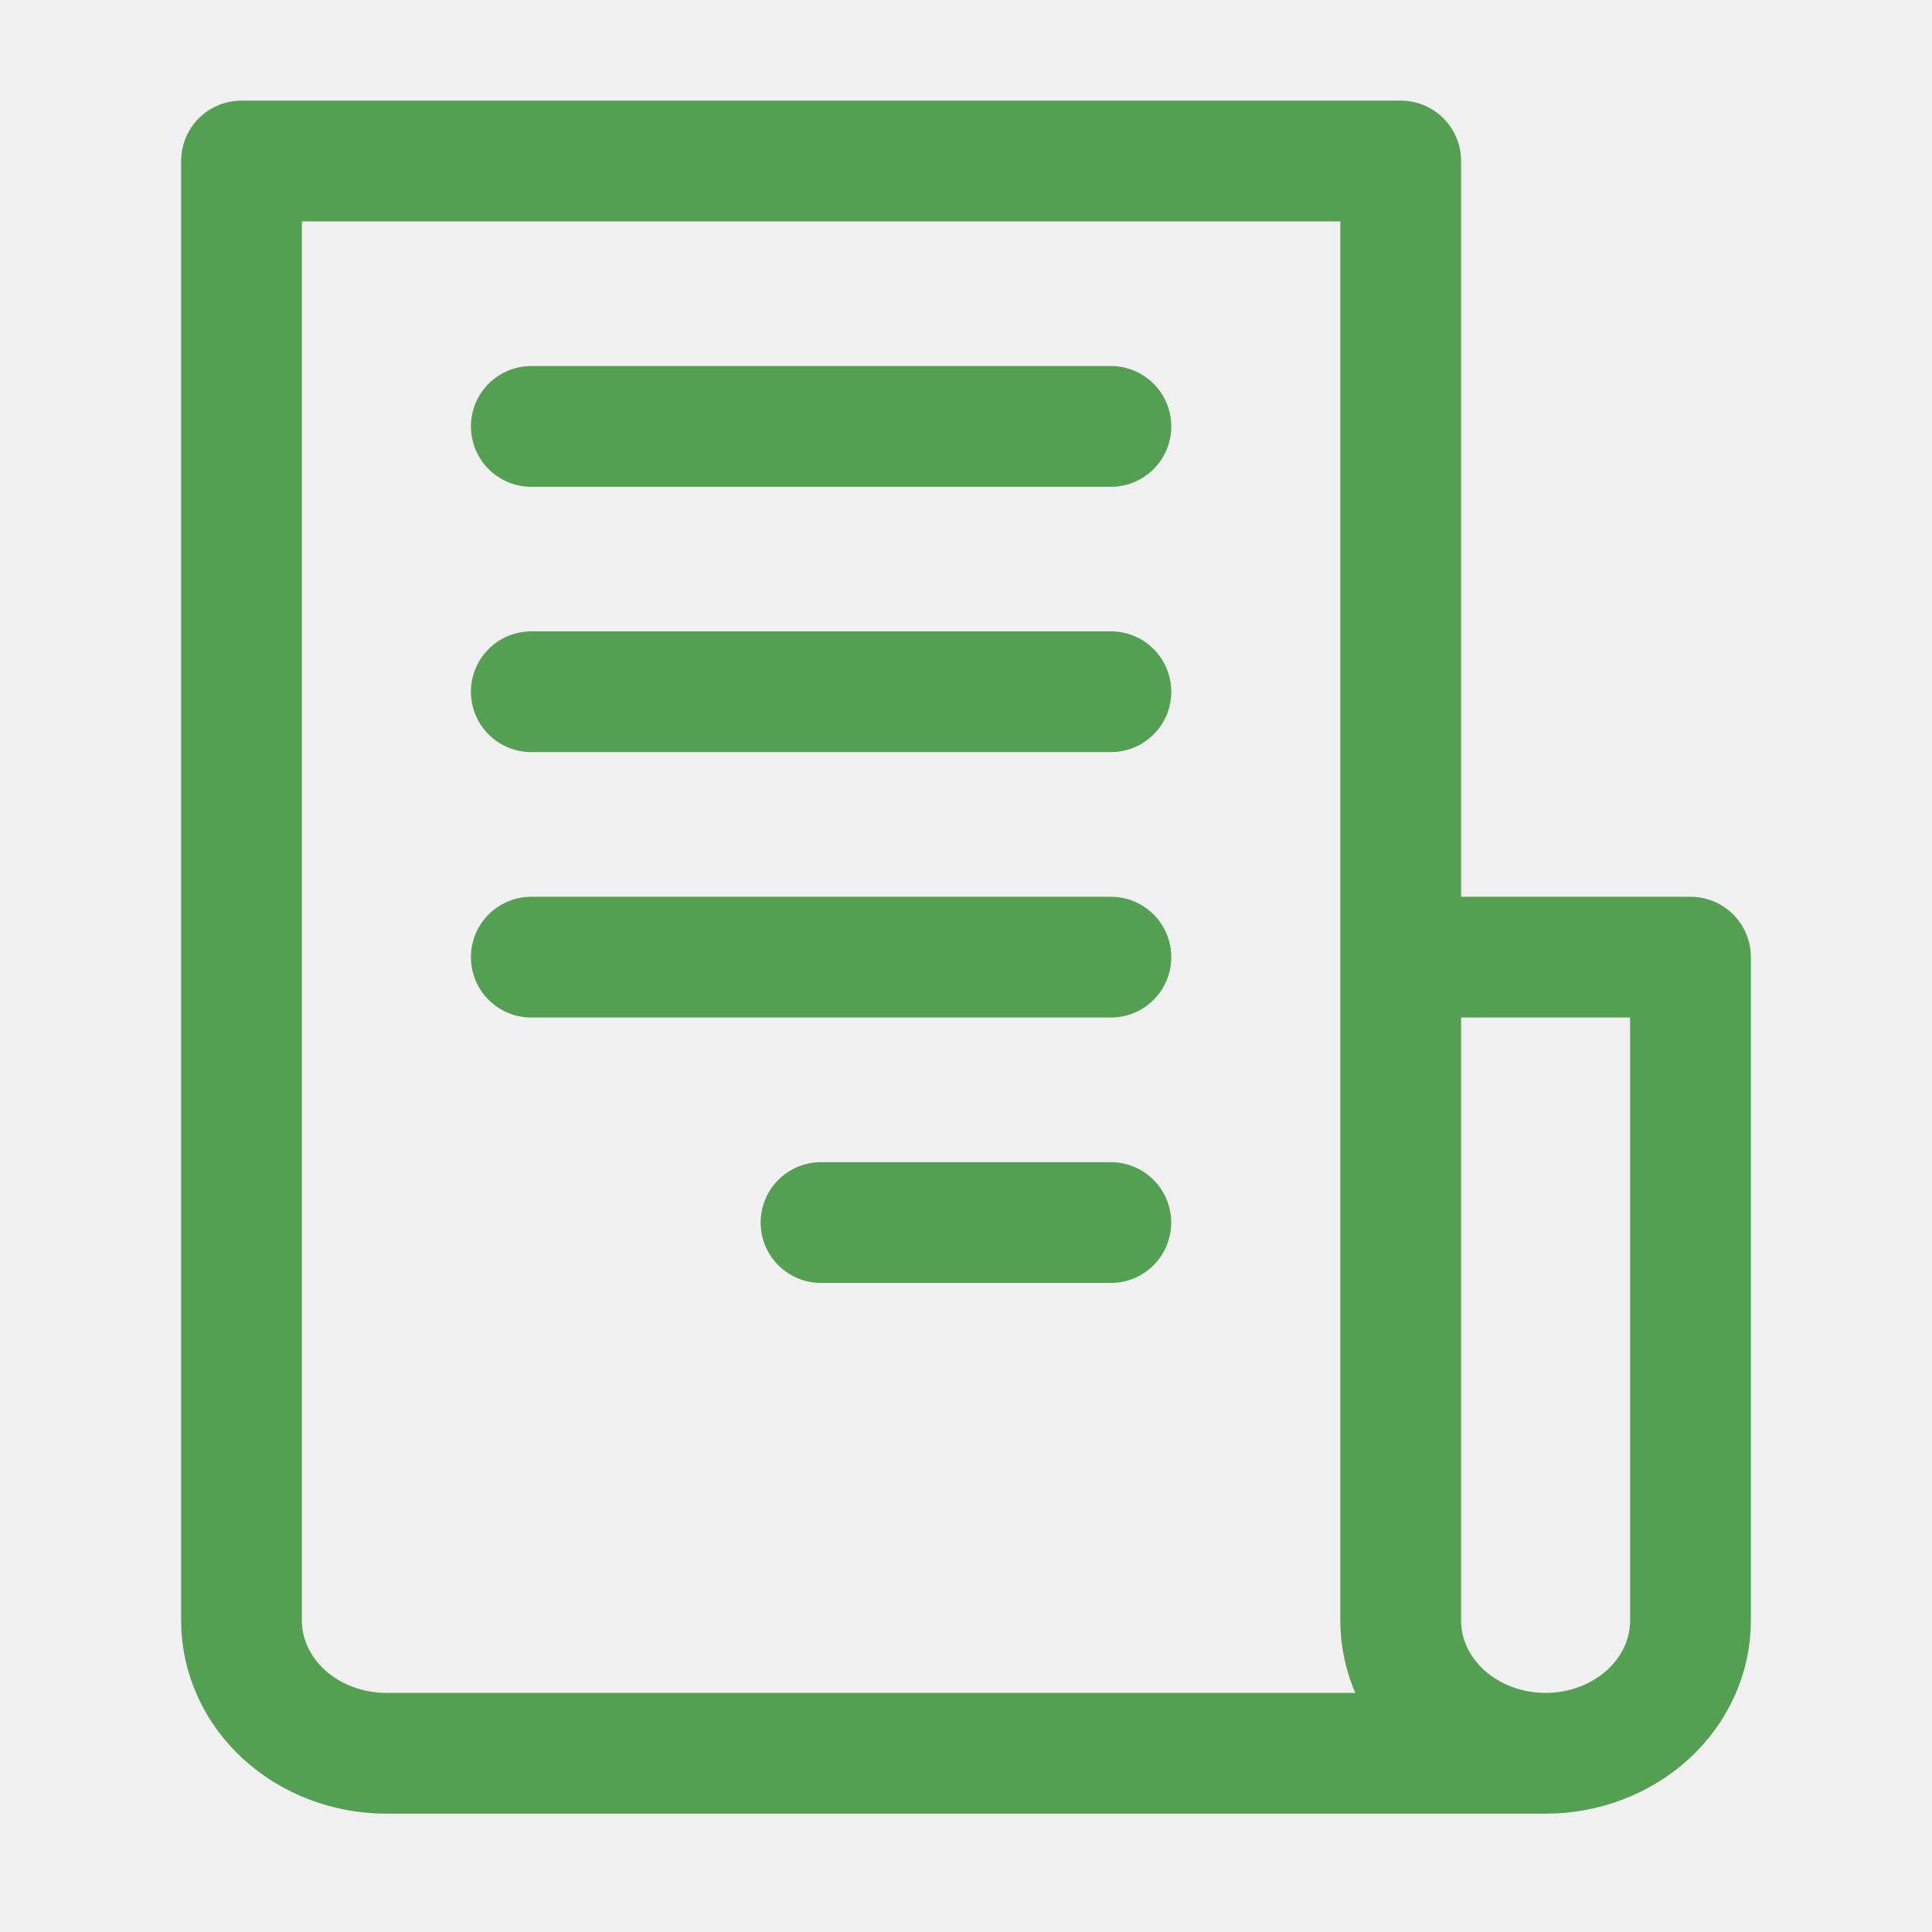
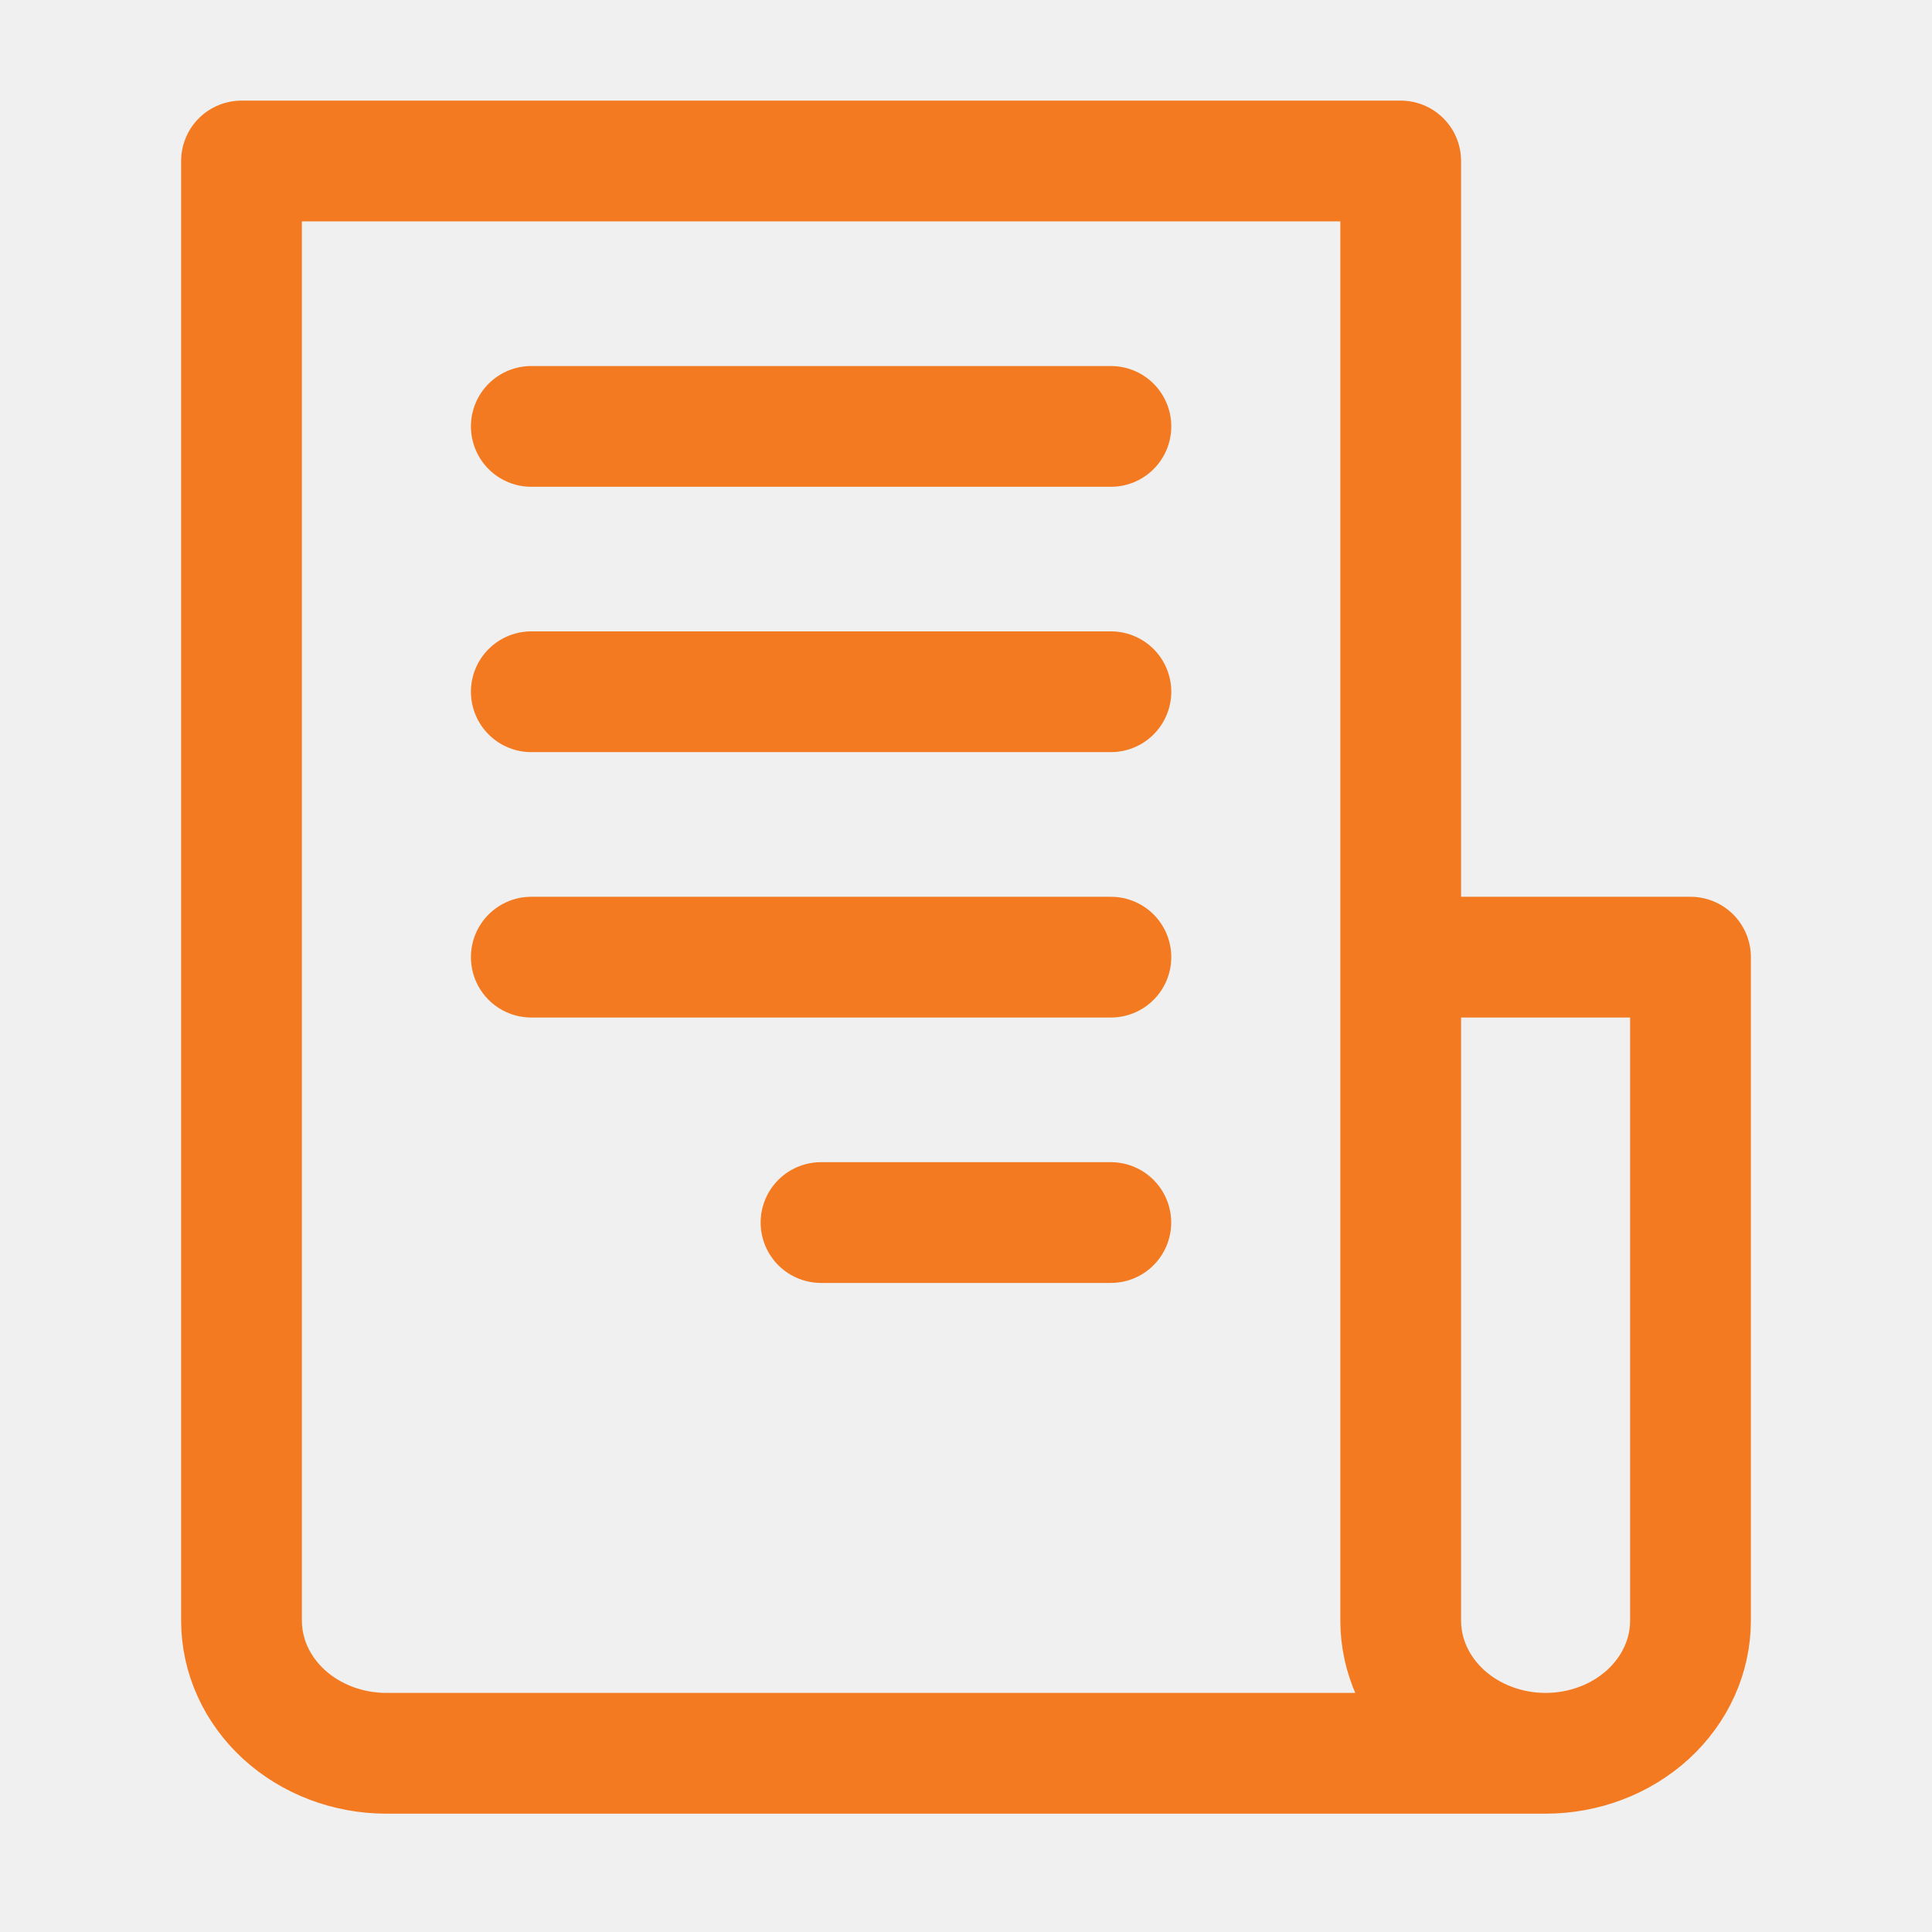
<svg xmlns="http://www.w3.org/2000/svg" width="24" height="24" viewBox="0 0 24 24" fill="none">
  <g clip-path="url(#clip0_1726_11498)">
-     <path d="M19.2 21.78H4.8C4.323 21.78 3.865 21.606 3.527 21.297C3.19 20.988 3 20.569 3 20.132V2H17.4V20.132C17.4 20.569 17.59 20.988 17.927 21.297C18.265 21.606 18.723 21.78 19.2 21.78ZM19.2 21.78C19.677 21.78 20.135 21.606 20.473 21.297C20.81 20.988 21 20.569 21 20.132V11.89H17.4" stroke="#53A052" stroke-width="1.5" stroke-linecap="round" stroke-linejoin="round" />
-     <path d="M6.6 5.297H13.8" stroke="#53A052" stroke-width="1.5" stroke-linecap="round" stroke-linejoin="round" />
-     <path d="M6.6 8.593H13.8" stroke="#53A052" stroke-width="1.5" stroke-linecap="round" stroke-linejoin="round" />
-     <path d="M6.6 11.89H13.8" stroke="#53A052" stroke-width="1.5" stroke-linecap="round" stroke-linejoin="round" />
-     <path d="M10.199 15.187H13.799" stroke="#53A052" stroke-width="1.5" stroke-linecap="round" stroke-linejoin="round" />
+     <path d="M19.2 21.78H4.8C4.323 21.78 3.865 21.606 3.527 21.297C3.19 20.988 3 20.569 3 20.132V2H17.4V20.132C17.4 20.569 17.59 20.988 17.927 21.297C18.265 21.606 18.723 21.78 19.2 21.78ZM19.2 21.78C19.677 21.78 20.135 21.606 20.473 21.297C20.81 20.988 21 20.569 21 20.132V11.89H17.4" stroke="#F37A20" stroke-width="1.5" stroke-linecap="round" stroke-linejoin="round" />
+     <path d="M6.6 5.297H13.8" stroke="#F37A20" stroke-width="1.5" stroke-linecap="round" stroke-linejoin="round" />
+     <path d="M6.6 8.593H13.8" stroke="#F37A20" stroke-width="1.5" stroke-linecap="round" stroke-linejoin="round" />
+     <path d="M6.6 11.89H13.8" stroke="#F37A20" stroke-width="1.5" stroke-linecap="round" stroke-linejoin="round" />
+     <path d="M10.199 15.187H13.799" stroke="#F37A20" stroke-width="1.5" stroke-linecap="round" stroke-linejoin="round" />
  </g>
  <defs>
    <clipPath id="clip0_1726_11498">
      <rect width="24" height="24" fill="white" />
    </clipPath>
  </defs>
</svg>
